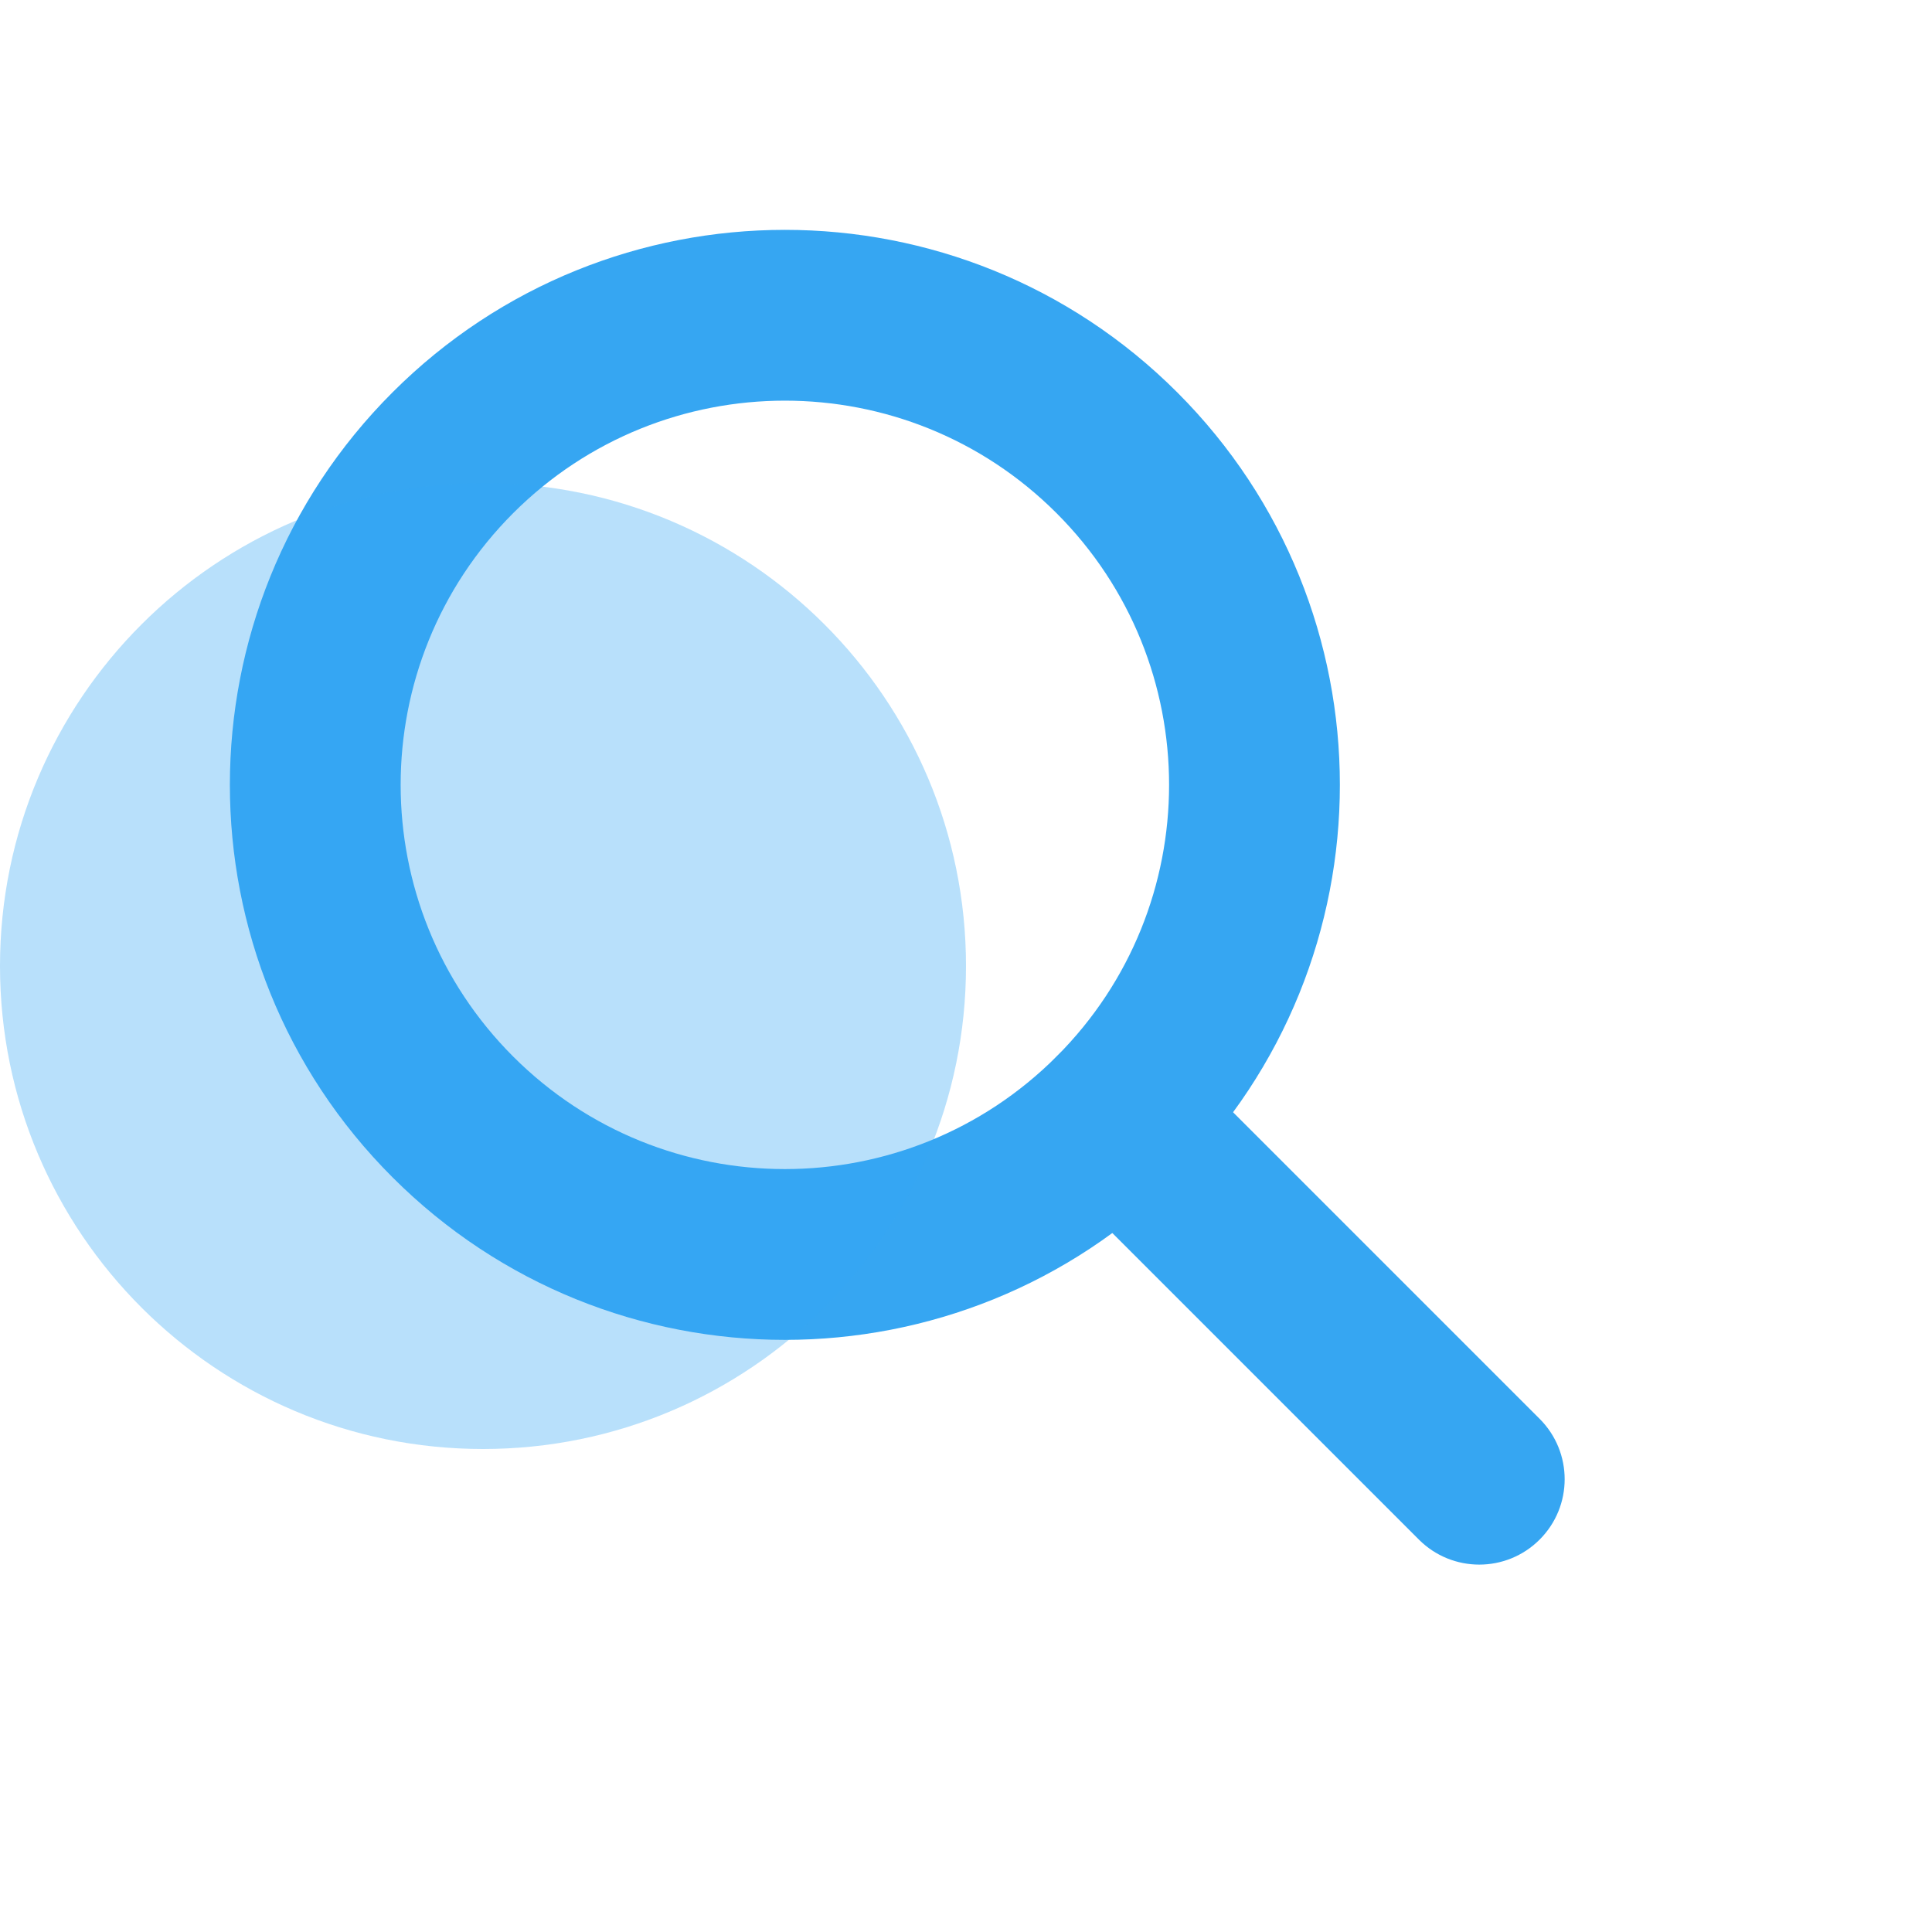
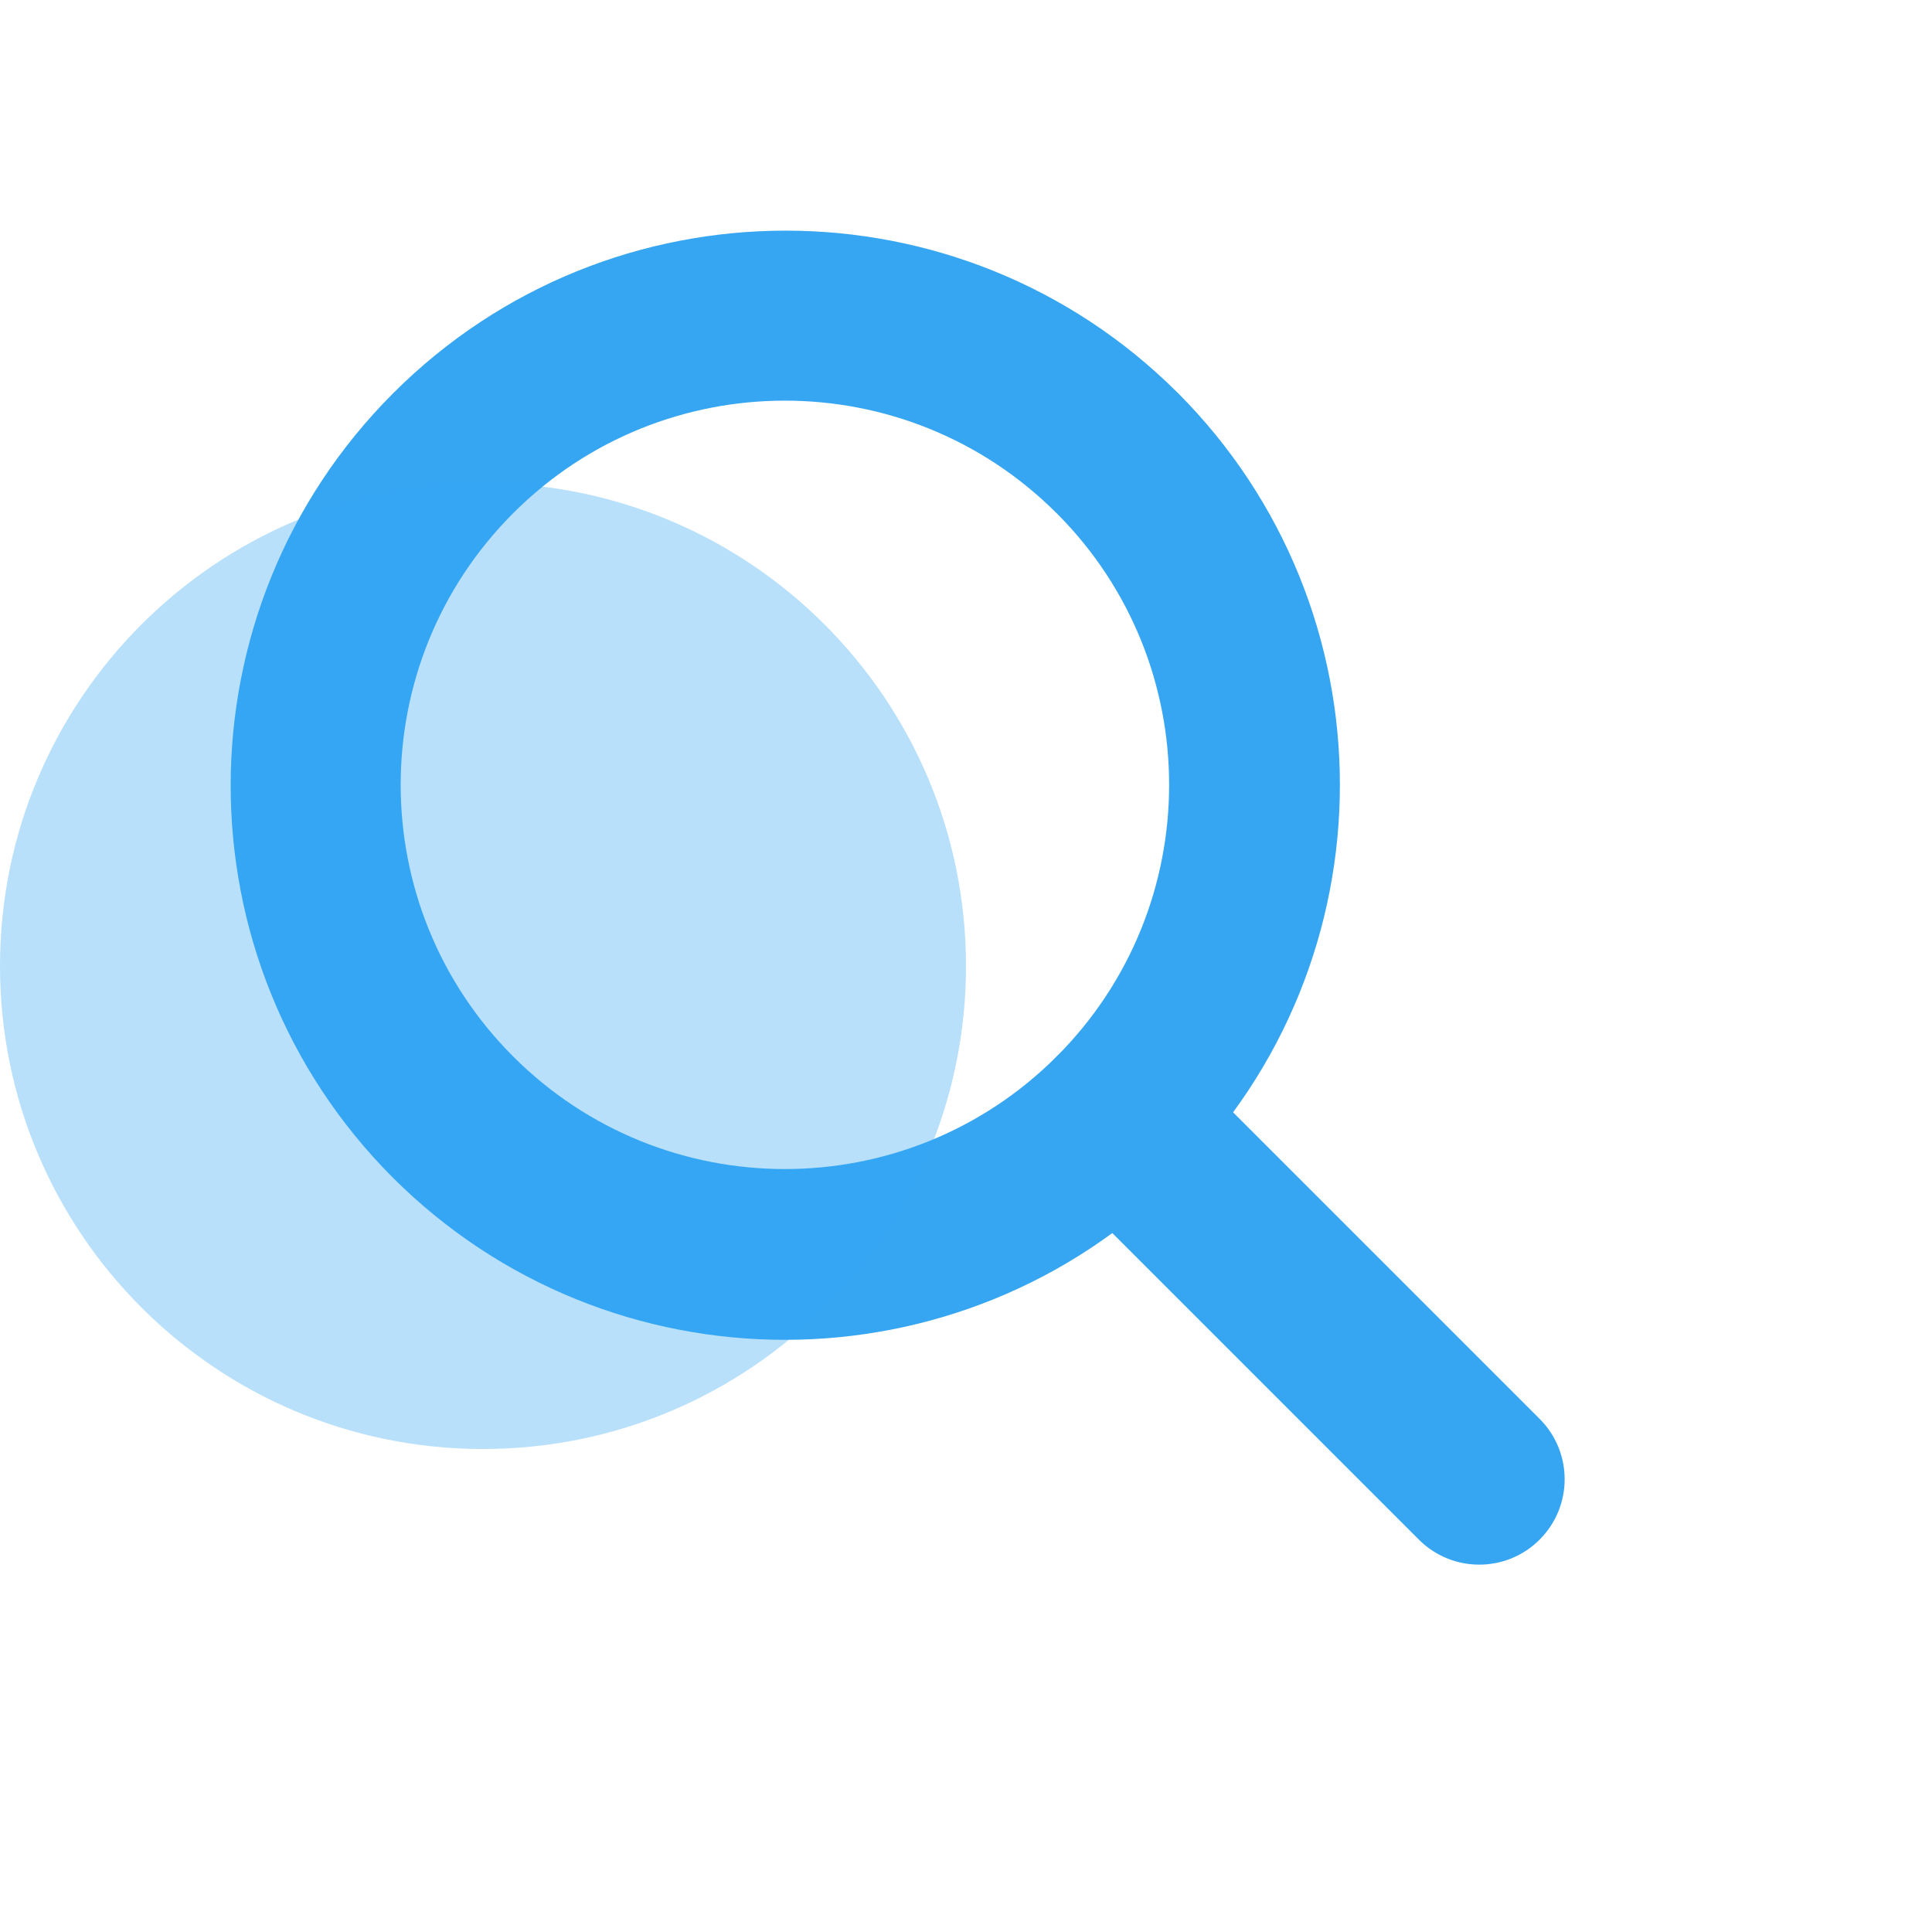
- <svg xmlns="http://www.w3.org/2000/svg" width="28" height="28" viewBox="0 0 28 28" fill="none">
-   <path fill-rule="evenodd" clip-rule="evenodd" d="M17.062 5.687C20.204 8.829 20.204 13.921 17.062 17.062C13.921 20.204 8.829 20.204 5.688 17.062C2.546 13.921 2.546 8.829 5.688 5.687C8.829 2.546 13.921 2.546 17.062 5.687ZM15.312 7.437C17.487 9.612 17.487 13.138 15.312 15.312C13.138 17.487 9.612 17.487 7.437 15.312C5.263 13.138 5.263 9.612 7.437 7.437C9.612 5.263 13.138 5.263 15.312 7.437Z" fill="#36A6F2" />
-   <rect x="14.438" y="16.188" width="2.475" height="9.9" rx="1.237" transform="rotate(-45 14.4375 16.1875)" fill="#36A6F2" />
-   <circle cx="7" cy="14" r="7" fill="#36A6F2" fill-opacity="0.35" />
+ <svg xmlns="http://www.w3.org/2000/svg" width="28" height="28" fill="none">
+   <path fill-rule="evenodd" clip-rule="evenodd" d="M17.063 5.687A8.043 8.043 0 115.688 17.062 8.043 8.043 0 0117.063 5.688zm-1.75 1.75a5.568 5.568 0 11-7.875 7.875 5.568 5.568 0 017.874-7.875z" fill="#36A6F2" />
+   <rect x="14.438" y="16.188" width="2.475" height="9.9" rx="1.237" transform="rotate(-45 14.438 16.188)" fill="#36A6F2" />
+   <circle cx="7" cy="14" r="7" fill="#36A6F2" fill-opacity=".35" />
</svg>
